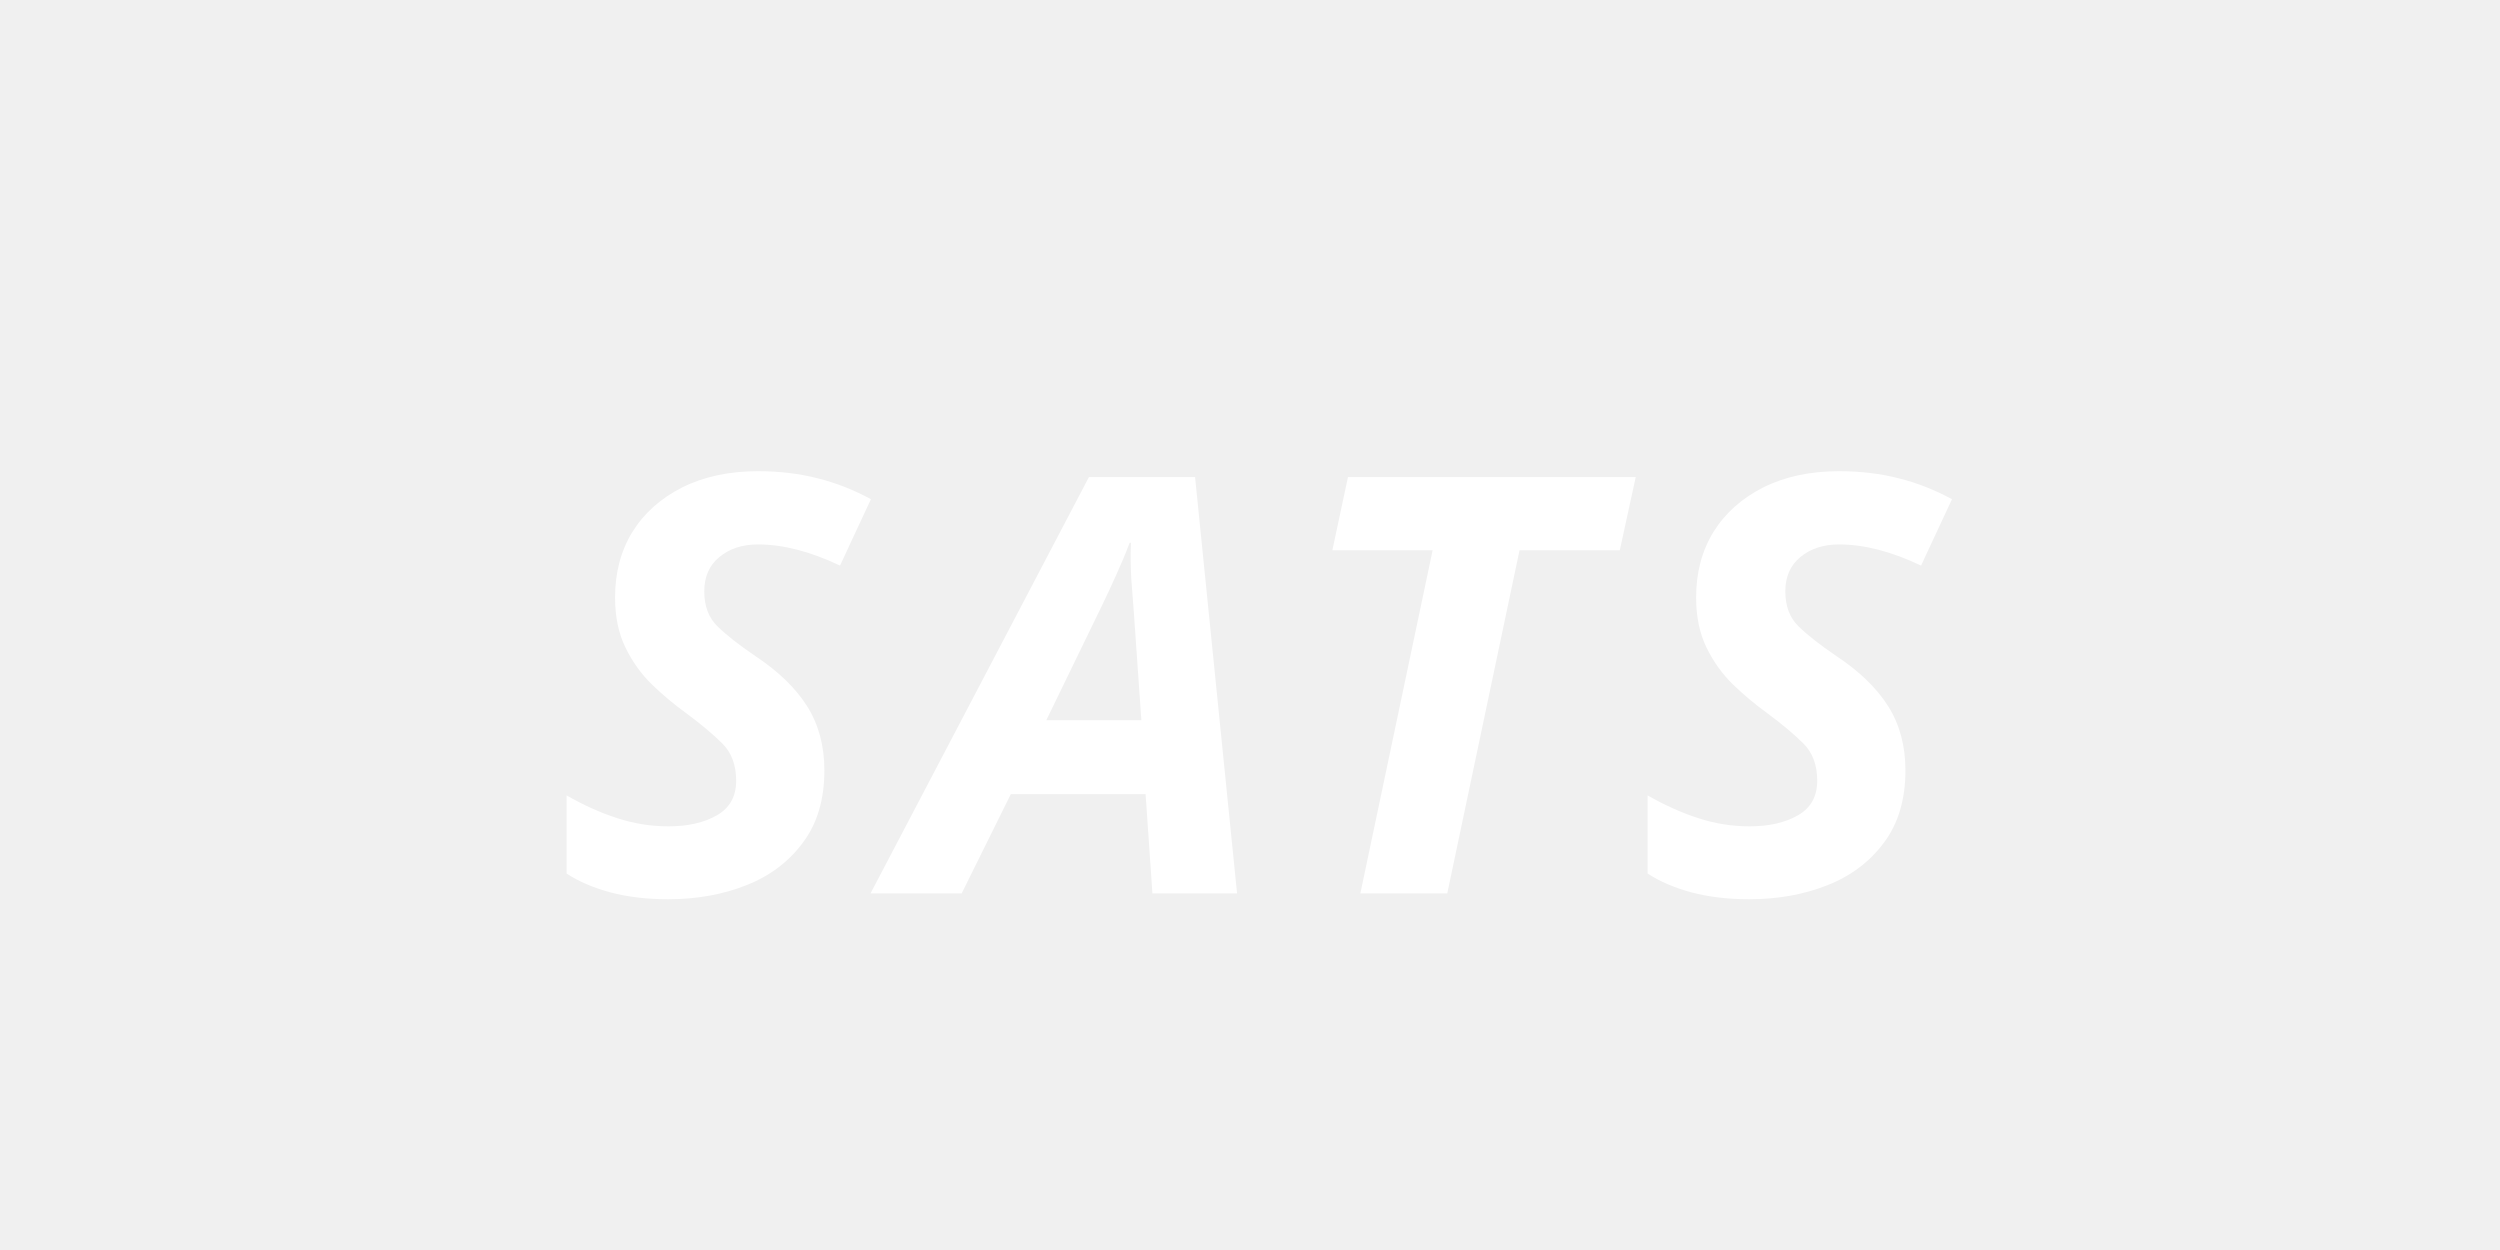
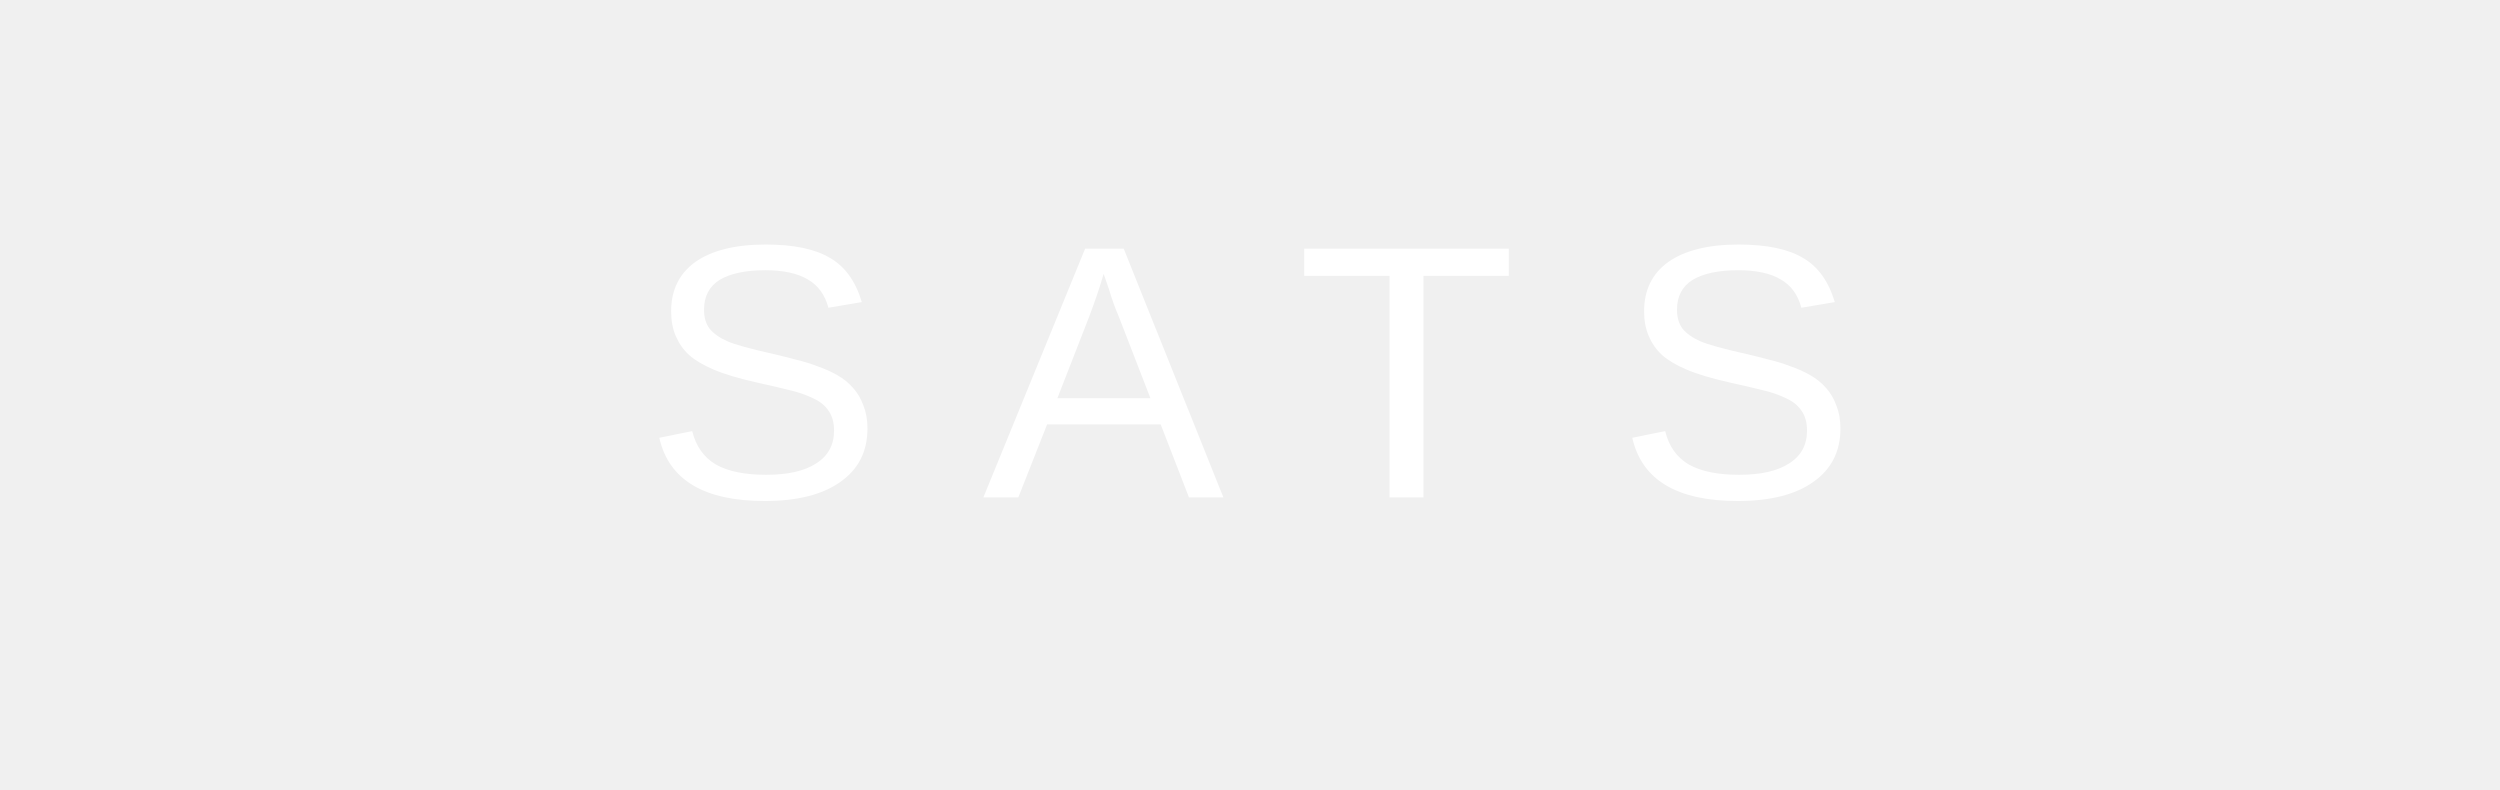
- <svg xmlns="http://www.w3.org/2000/svg" viewBox="0 0 120 60" fill="white">
-   <text x="50%" y="55%" dominant-baseline="middle" text-anchor="middle" font-family="sans-serif" font-size="28" font-weight="700" font-style="italic" letter-spacing="2">SATS</text>
+ <svg xmlns="http://www.w3.org/2000/svg" viewBox="0 0 76 24">
+   <text x="50%" y="50%" dominant-baseline="middle" text-anchor="middle" fill="white" font-family="system-ui,-apple-system,'Helvetica Neue',Arial,sans-serif" font-size="11" font-weight="300" letter-spacing="3">SATS</text>
</svg>
